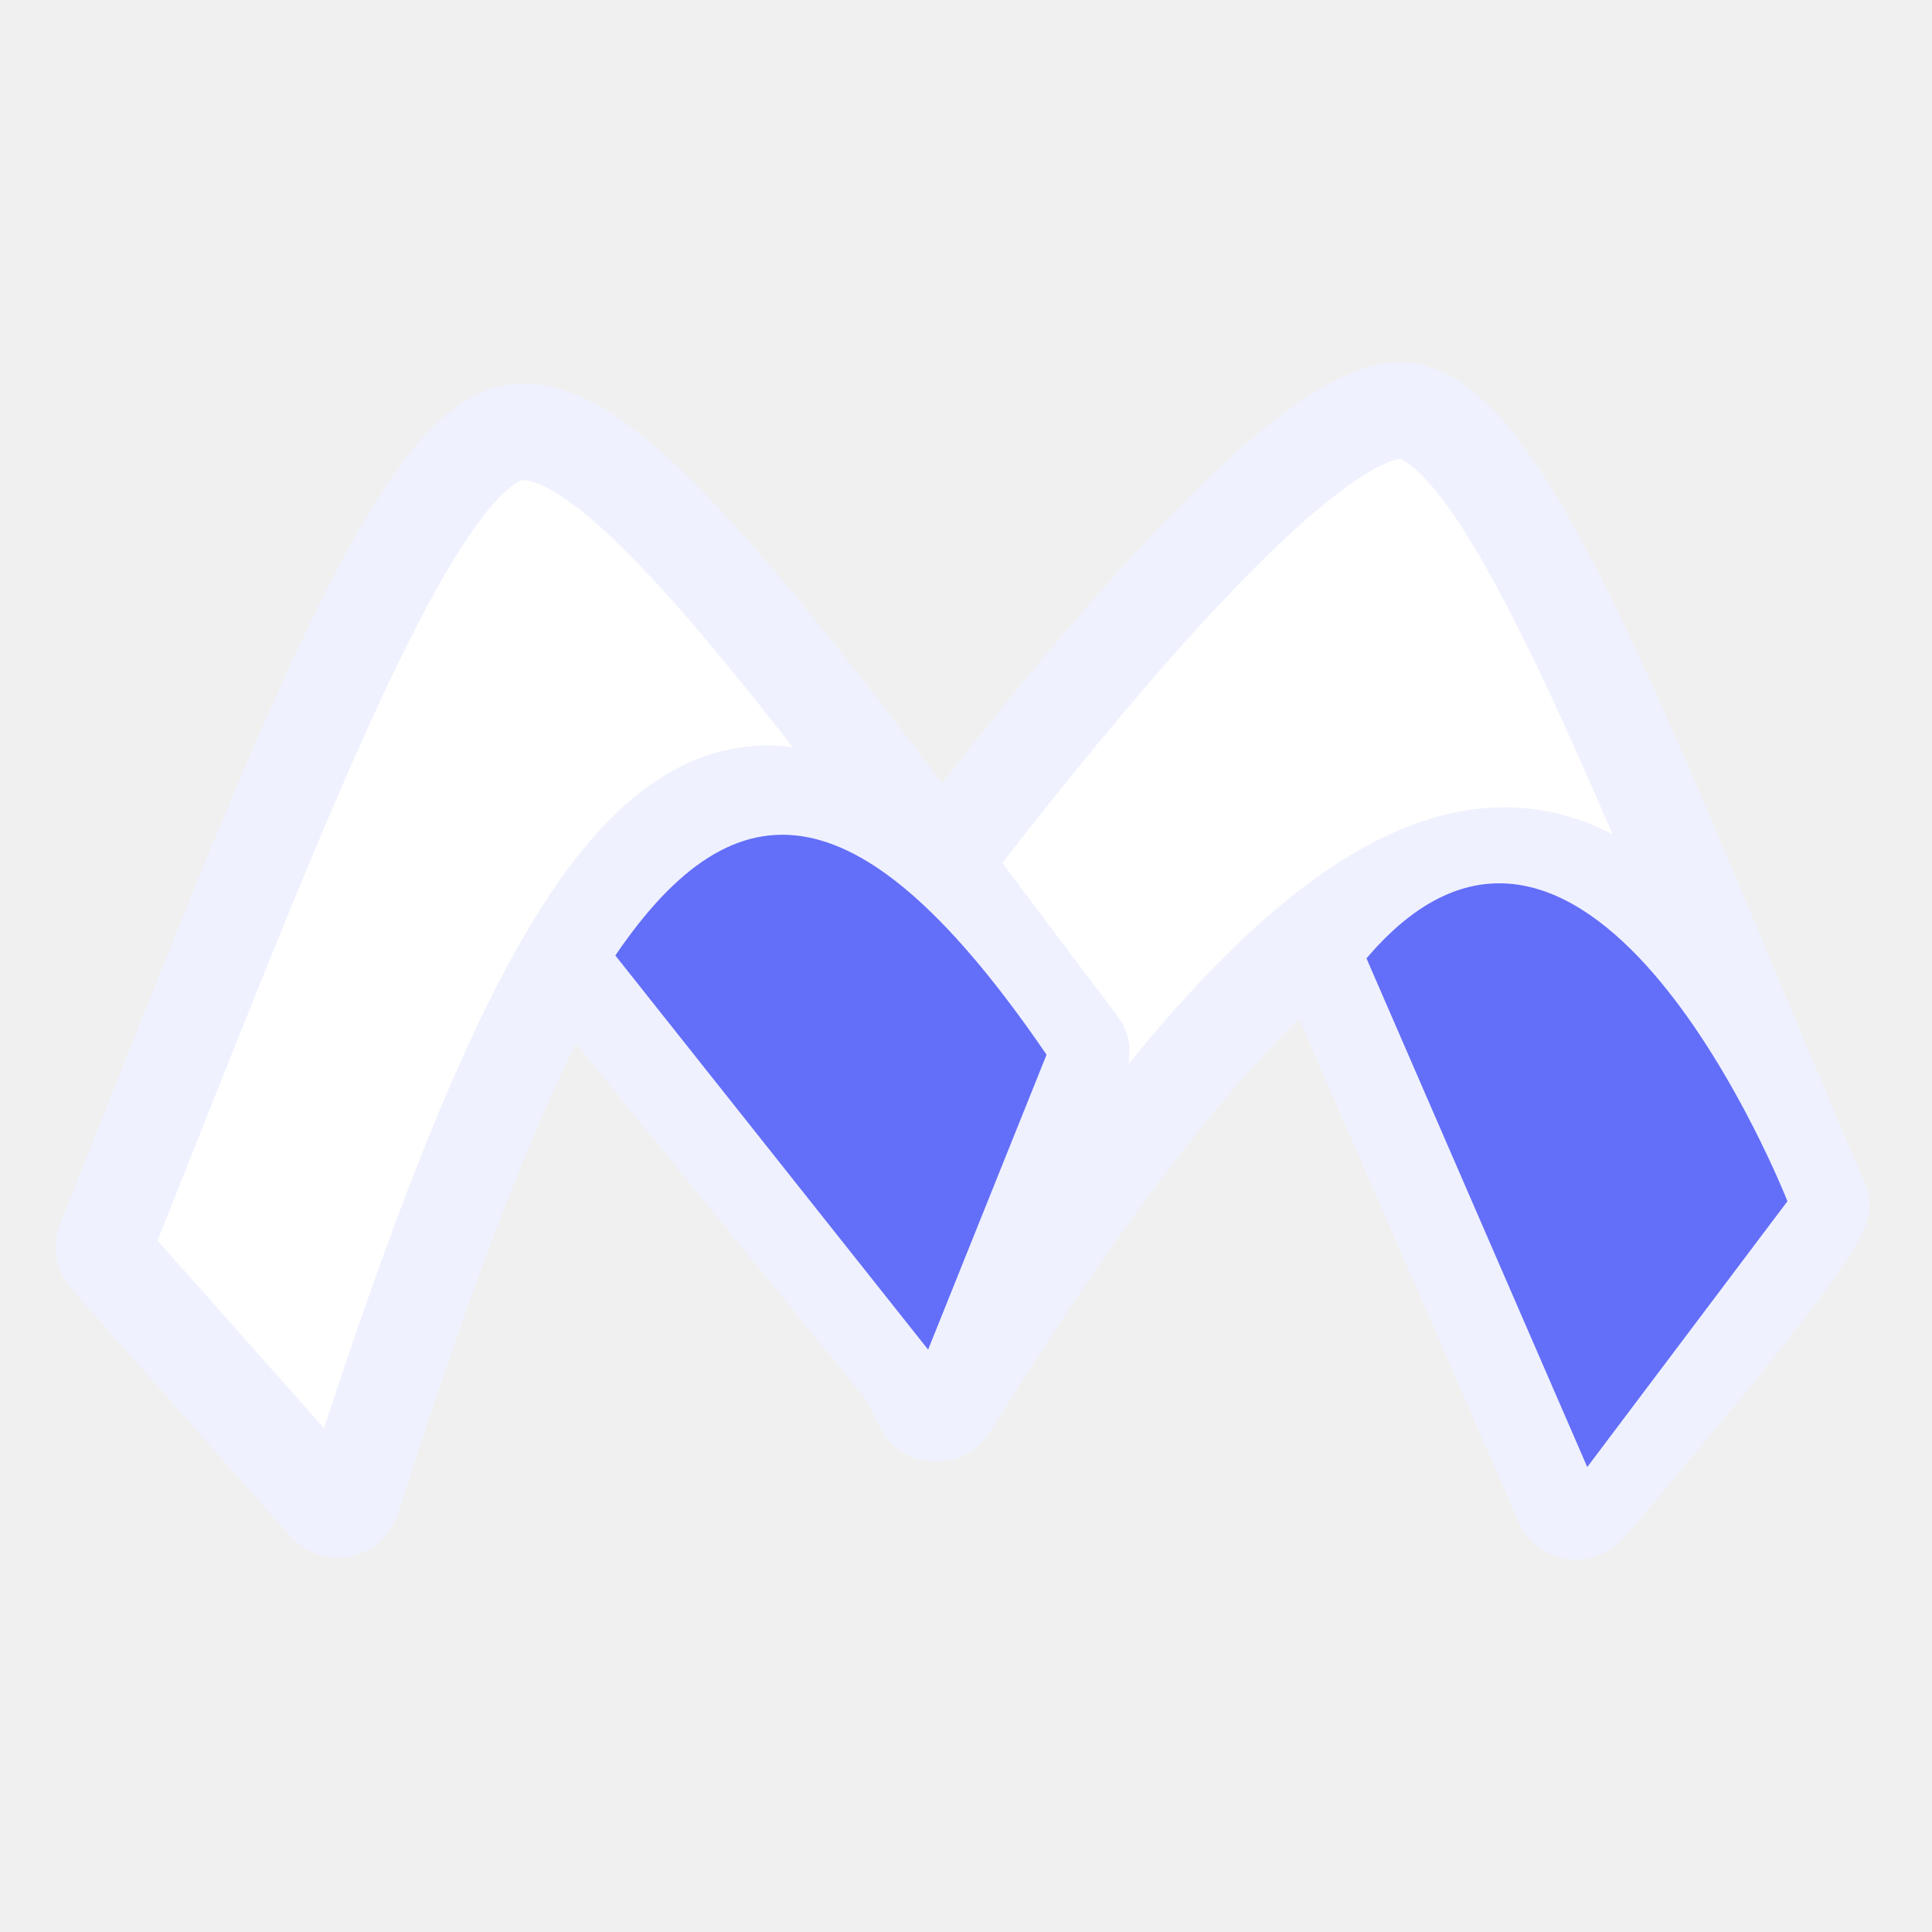
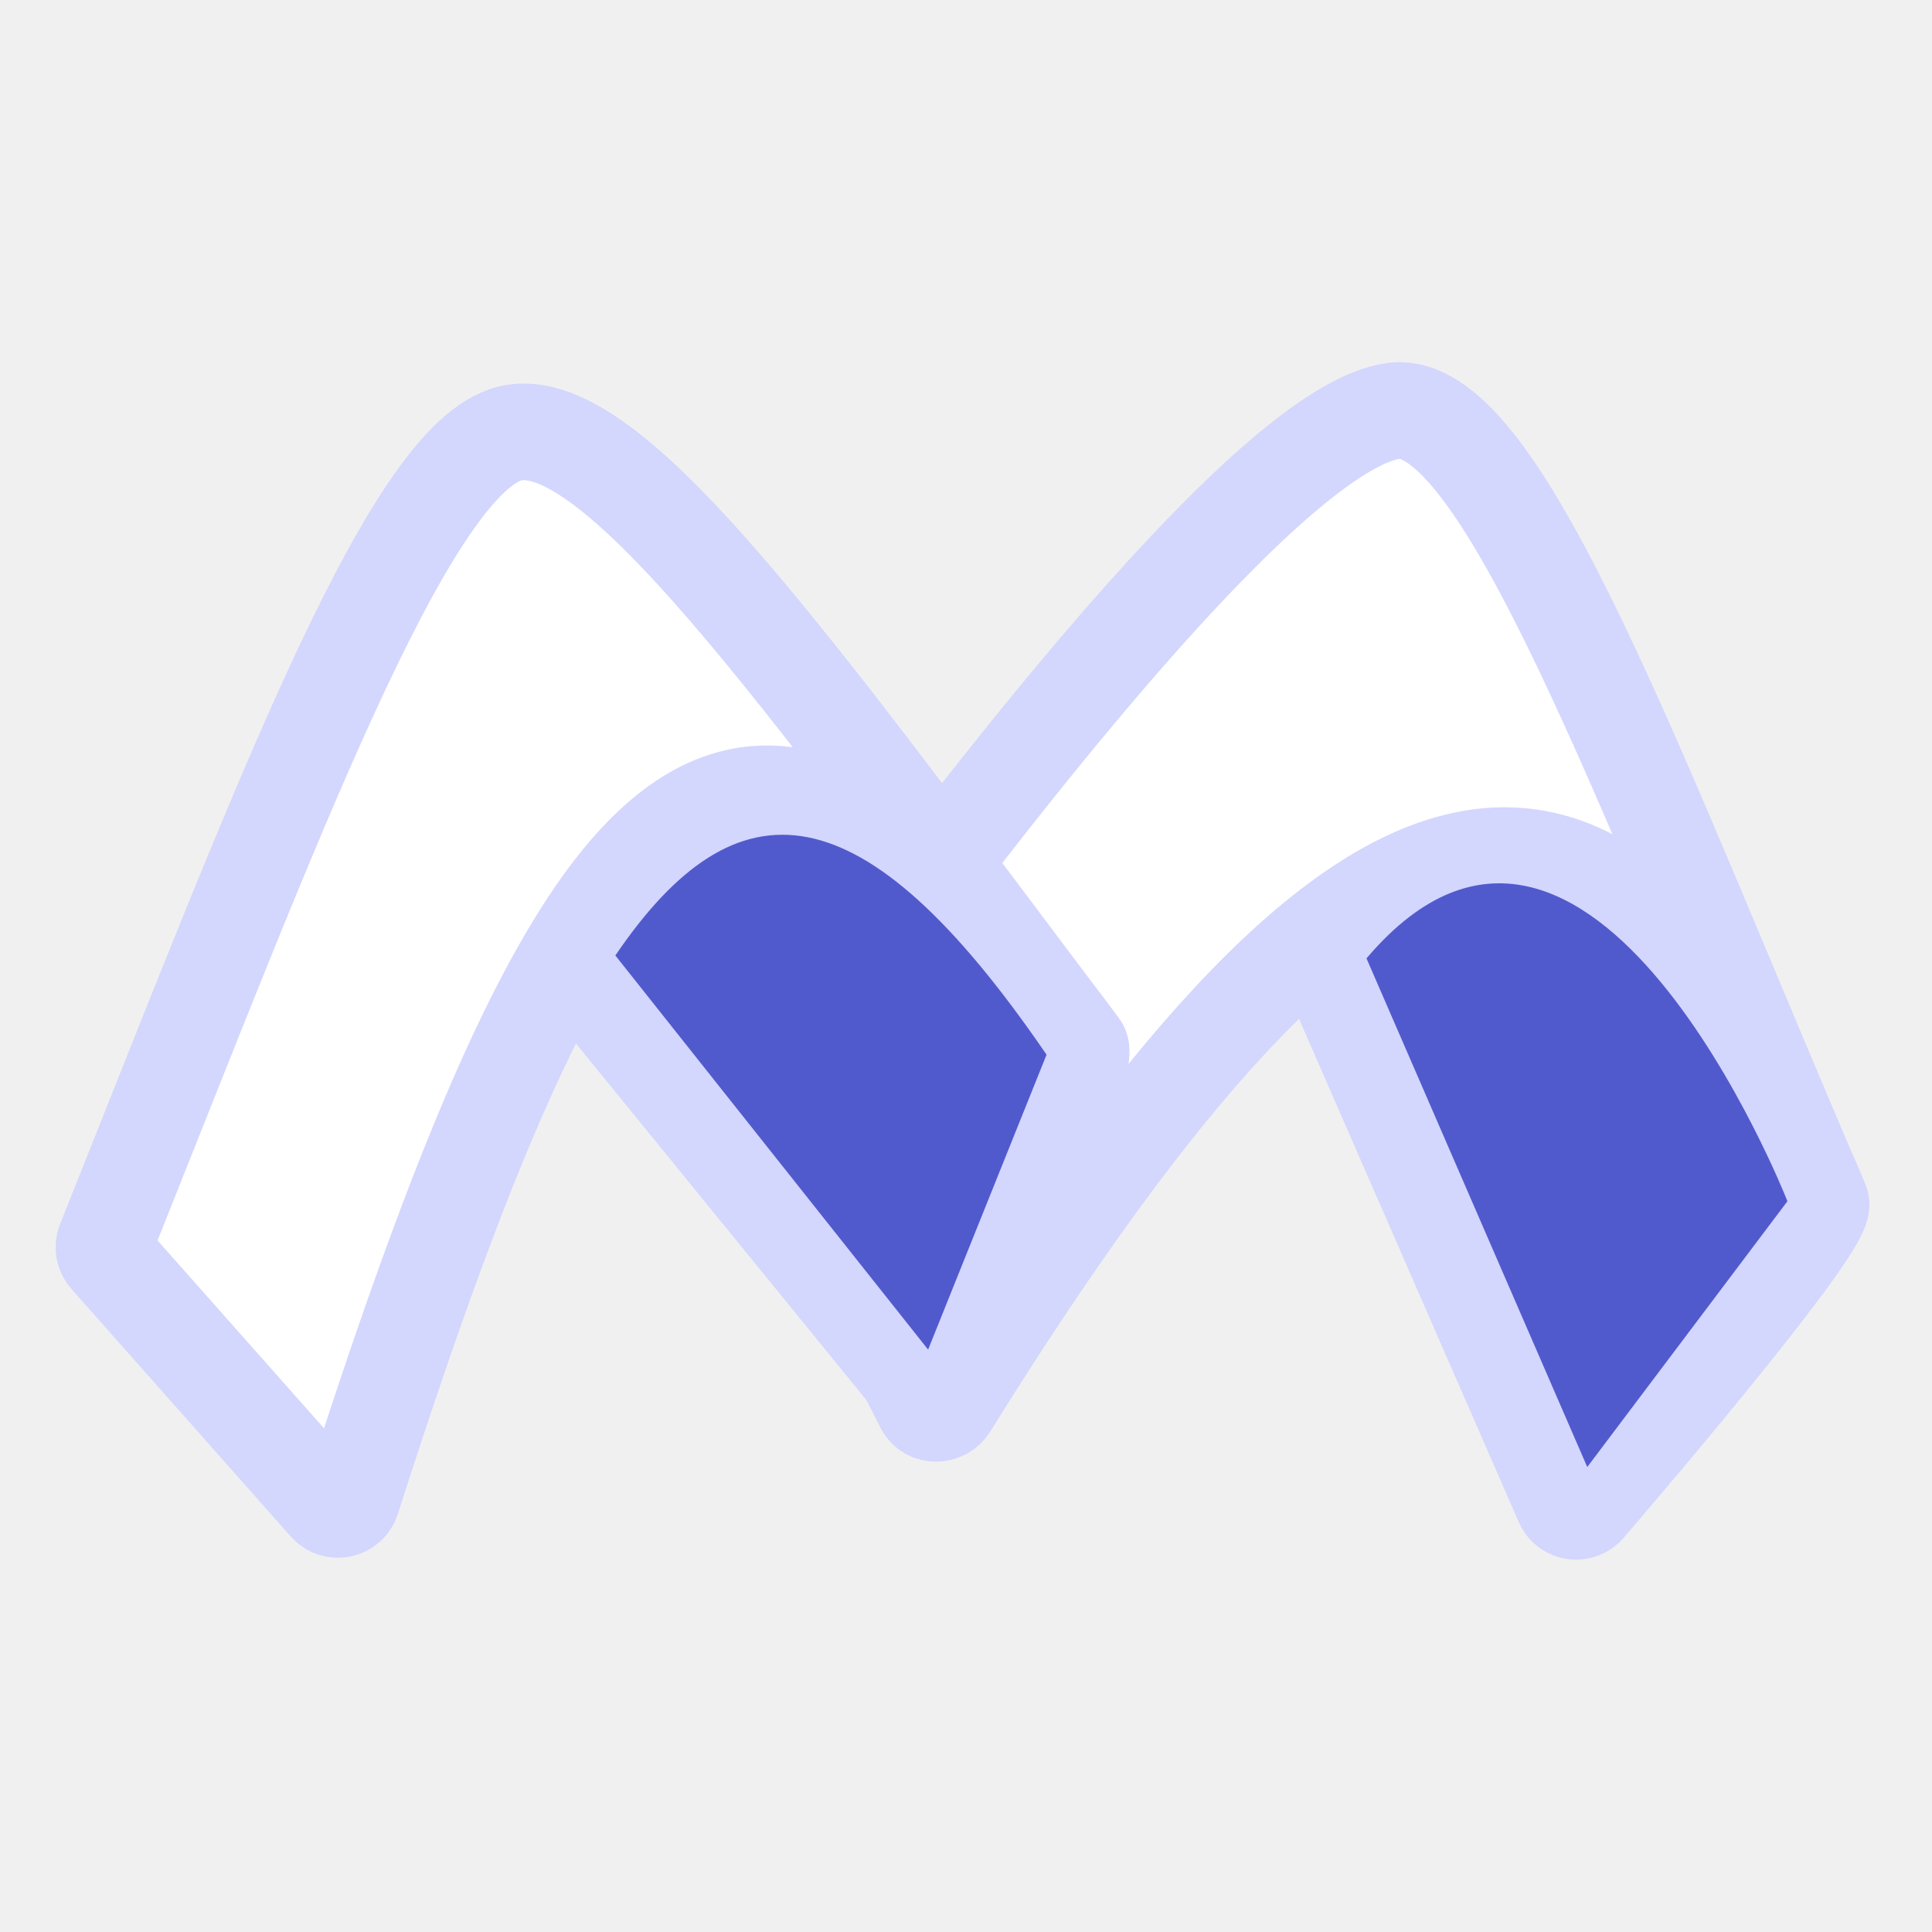
<svg xmlns="http://www.w3.org/2000/svg" width="40" height="40" viewBox="0 0 400 259" fill="none">
  <path d="M160.014 155.308C215.392 78.033 266.199 17.615 288.5 14.577C310.221 11.618 337.86 87.064 373.42 170.231C374.618 172.925 375.811 175.704 377 178.566C378.645 182.527 340.022 228.022 328.623 241.323C327.166 243.023 324.496 242.654 323.626 240.663L278.359 137.008C277.847 135.835 278.195 134.414 279.19 133.545C320.696 97.302 337.219 120.736 377 178.566C375.798 175.781 374.604 173.002 373.42 170.231C330.043 72.692 280.335 85.749 196.533 220.593C195.276 222.617 192.26 222.642 191.213 220.575L159.746 158.397C159.251 157.419 159.357 156.226 160.014 155.308Z" fill="white" />
-   <path d="M377 178.566C339.709 92.178 310.945 11.52 288.5 14.577C266.199 17.615 215.392 78.033 160.014 155.308C159.357 156.226 159.251 157.419 159.746 158.397L191.213 220.575C192.26 222.642 195.276 222.617 196.533 220.593C282.649 82.025 332.763 72.064 377 178.566ZM377 178.566C378.645 182.527 340.022 228.023 328.623 241.323C327.166 243.023 324.496 242.654 323.626 240.663L278.359 137.008C277.847 135.835 278.195 134.414 279.19 133.545C320.696 97.302 337.219 120.736 377 178.566Z" stroke="#EFF1FE" stroke-width="20" />
-   <path d="M369.5 178.127C369.5 178.127 328.844 75.059 283.5 128.007L328.741 232.248L369.5 178.127Z" fill="#636EF9" stroke="#636EF9" />
+   <path d="M377 178.566C339.709 92.178 310.945 11.52 288.5 14.577C266.199 17.615 215.392 78.033 160.014 155.308C159.357 156.226 159.251 157.419 159.746 158.397L191.213 220.575C192.26 222.642 195.276 222.617 196.533 220.593C282.649 82.025 332.763 72.064 377 178.566ZM377 178.566C378.645 182.527 340.022 228.023 328.623 241.323C327.166 243.023 324.496 242.654 323.626 240.663L278.359 137.008C277.847 135.835 278.195 134.414 279.19 133.545C320.696 97.302 337.219 120.736 377 178.566Z" stroke="#d3d6fd" stroke-width="20" />
+   <path d="M369.5 178.127C369.5 178.127 328.844 75.059 283.5 128.007L328.741 232.248L369.5 178.127Z" fill="#515acc" stroke="#515acc" />
  <path d="M21.732 186.627C56.182 100.446 83.605 26.85 104.584 19.547C124.956 12.456 162.742 65.337 217.558 138.192C219.557 140.773 221.587 143.467 223.65 146.276C226.244 149.808 202.947 201.71 195.928 217.141C195.019 219.138 192.313 219.411 190.898 217.673L122.107 133.228C121.252 132.178 121.207 130.675 121.977 129.599C153.169 86.037 170.321 97.648 223.65 146.276C221.596 143.556 219.566 140.861 217.558 138.192C151.769 53.254 120.188 92.034 72.829 239.933C72.127 242.126 69.254 242.752 67.696 240.993L22.292 189.748C21.528 188.887 21.313 187.674 21.732 186.627Z" fill="white" />
-   <path d="M223.65 146.276C165.533 69.291 125.702 12.196 104.584 19.547C83.605 26.85 56.182 100.446 21.732 186.627C21.313 187.674 21.528 188.887 22.292 189.748L67.696 240.993C69.254 242.752 72.127 242.126 72.829 239.933C121.626 87.541 153.673 50.998 223.65 146.276ZM223.65 146.276C226.244 149.808 202.947 201.71 195.928 217.141C195.019 219.138 192.313 219.411 190.898 217.673L122.107 133.228C121.252 132.178 121.207 130.675 121.977 129.599C153.169 86.037 170.321 97.648 223.65 146.276Z" stroke="#EFF1FE" stroke-width="20" />
-   <path d="M216.115 147.923C178.208 92.623 152.727 91.184 128.022 127.3L192.013 207.938L216.115 147.923Z" fill="#636EF9" stroke="#636EF9" />
+   <path d="M223.65 146.276C165.533 69.291 125.702 12.196 104.584 19.547C83.605 26.85 56.182 100.446 21.732 186.627C21.313 187.674 21.528 188.887 22.292 189.748L67.696 240.993C69.254 242.752 72.127 242.126 72.829 239.933C121.626 87.541 153.673 50.998 223.65 146.276ZM223.65 146.276C226.244 149.808 202.947 201.71 195.928 217.141C195.019 219.138 192.313 219.411 190.898 217.673L122.107 133.228C121.252 132.178 121.207 130.675 121.977 129.599C153.169 86.037 170.321 97.648 223.65 146.276Z" stroke="#d3d6fd" stroke-width="20" />
+   <path d="M216.115 147.923C178.208 92.623 152.727 91.184 128.022 127.3L192.013 207.938L216.115 147.923Z" fill="#515acc" stroke="#515acc" />
</svg>
